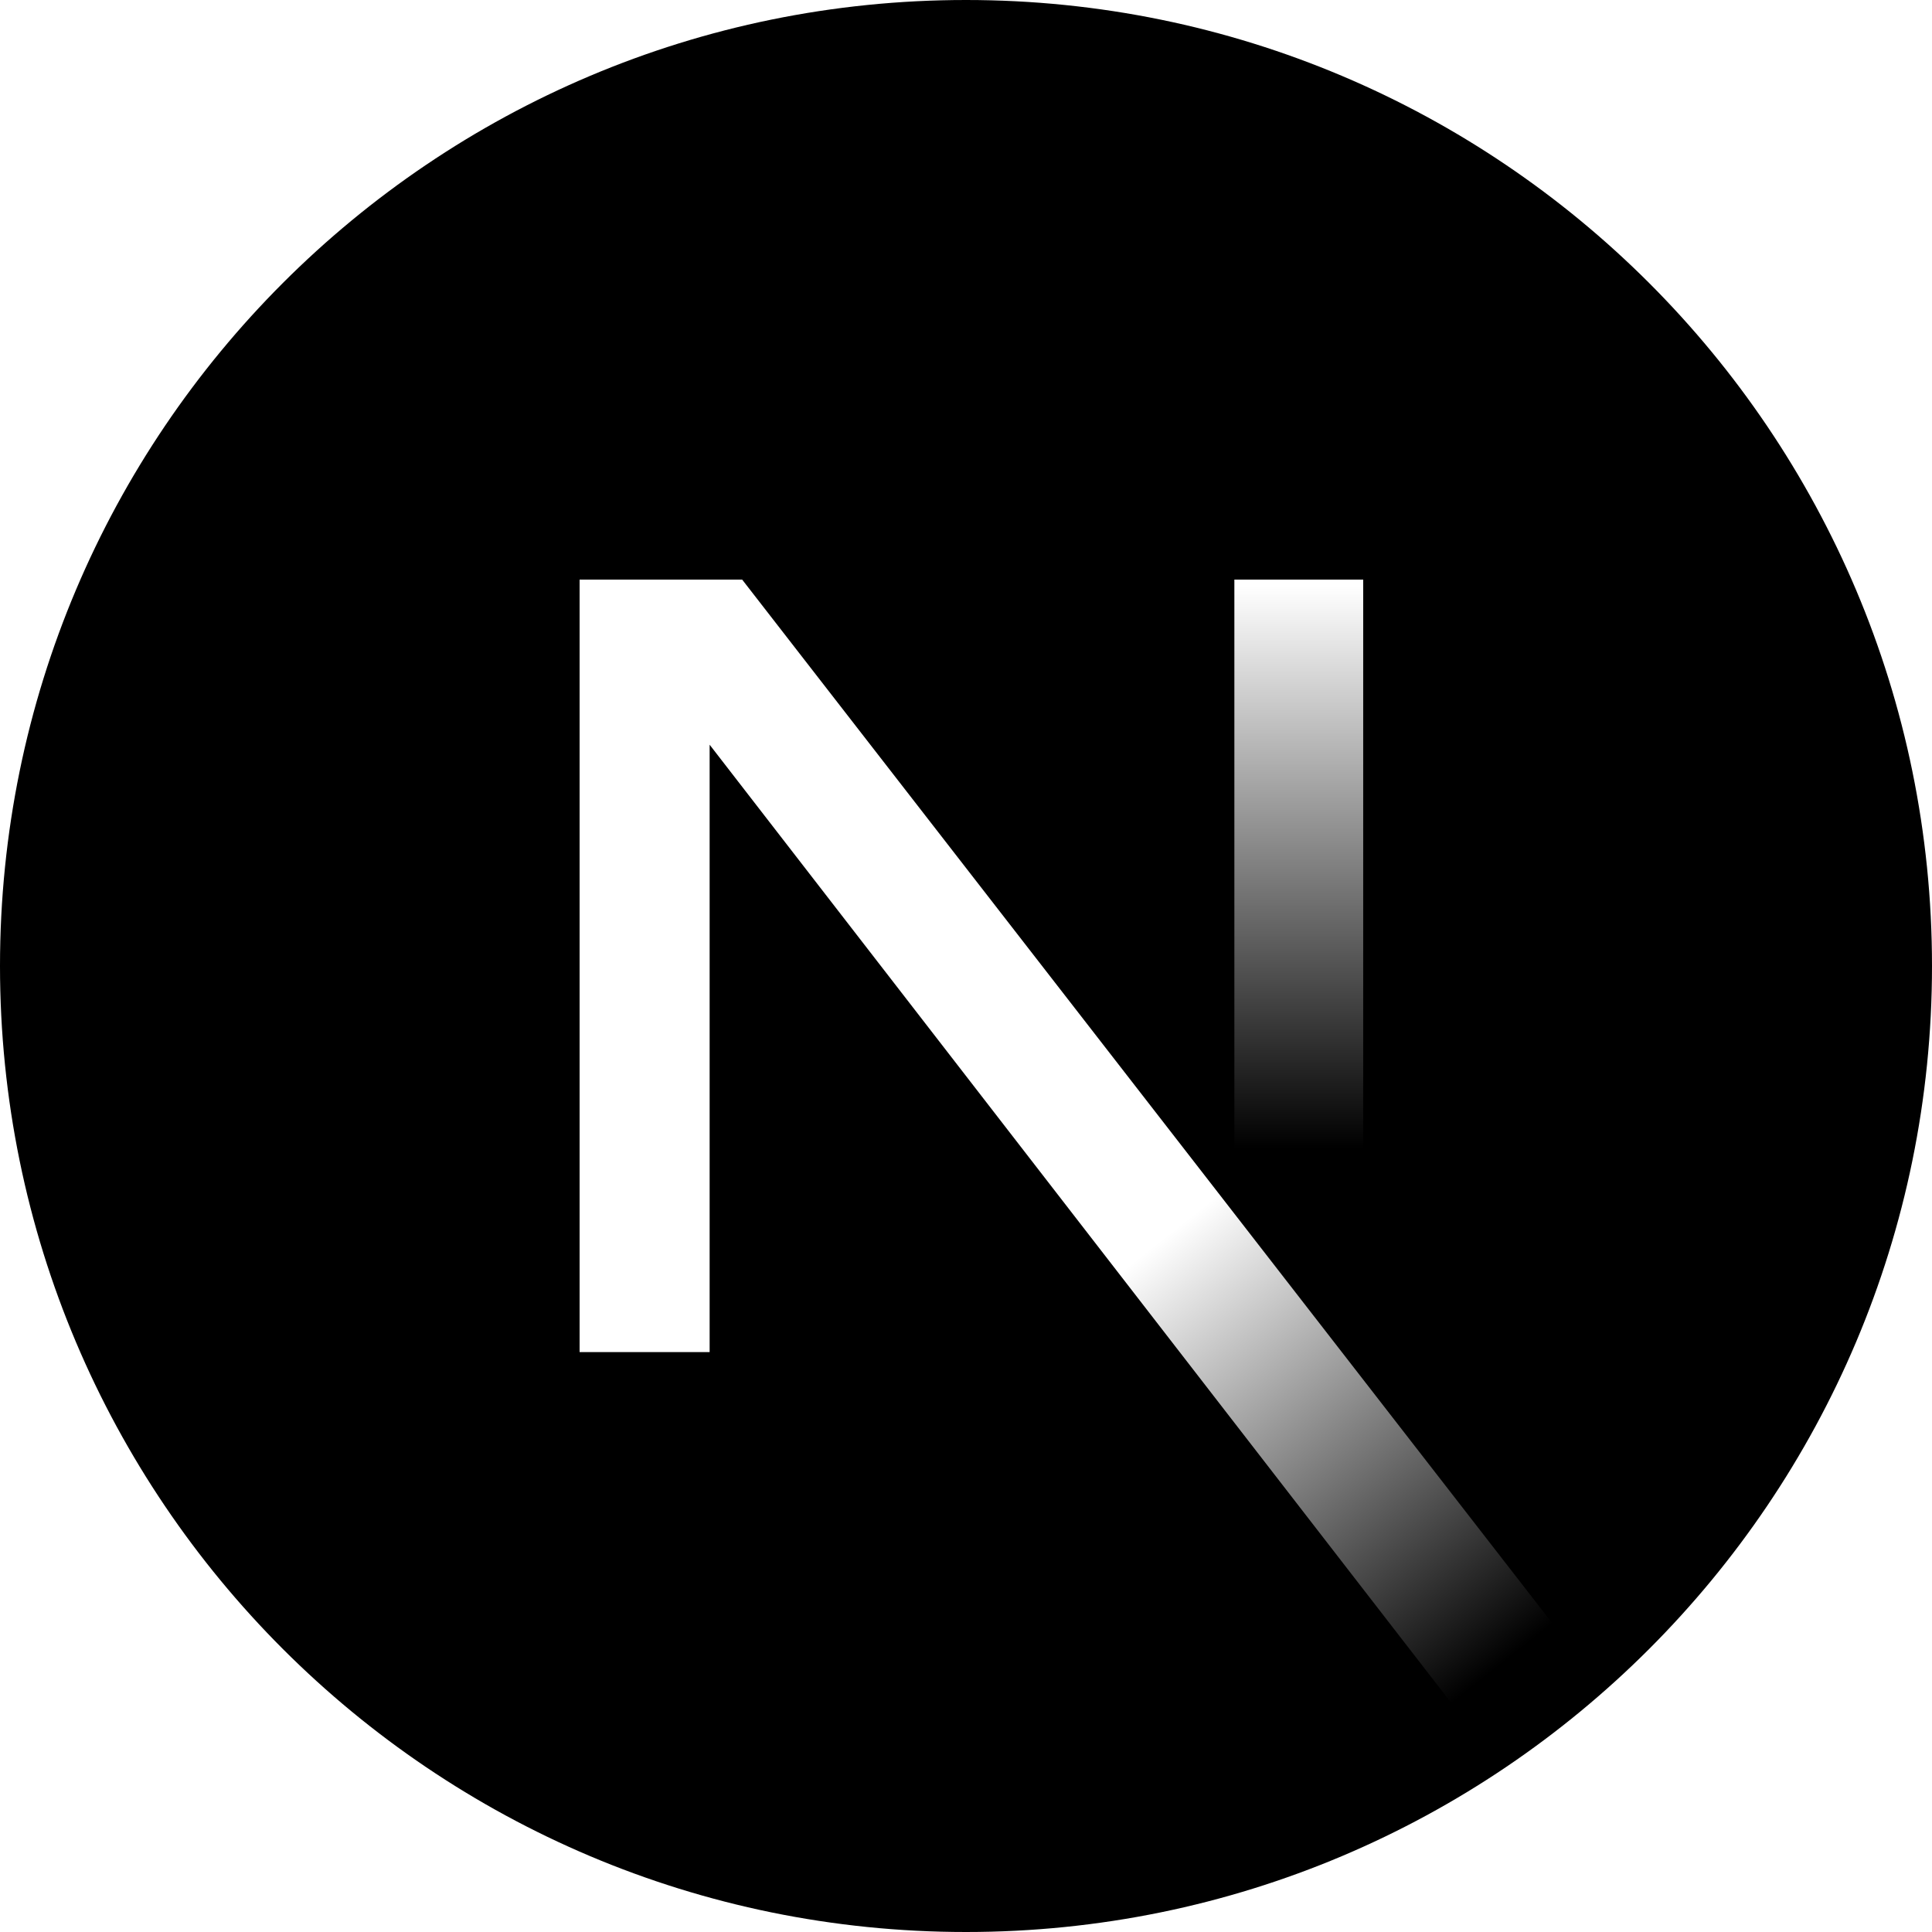
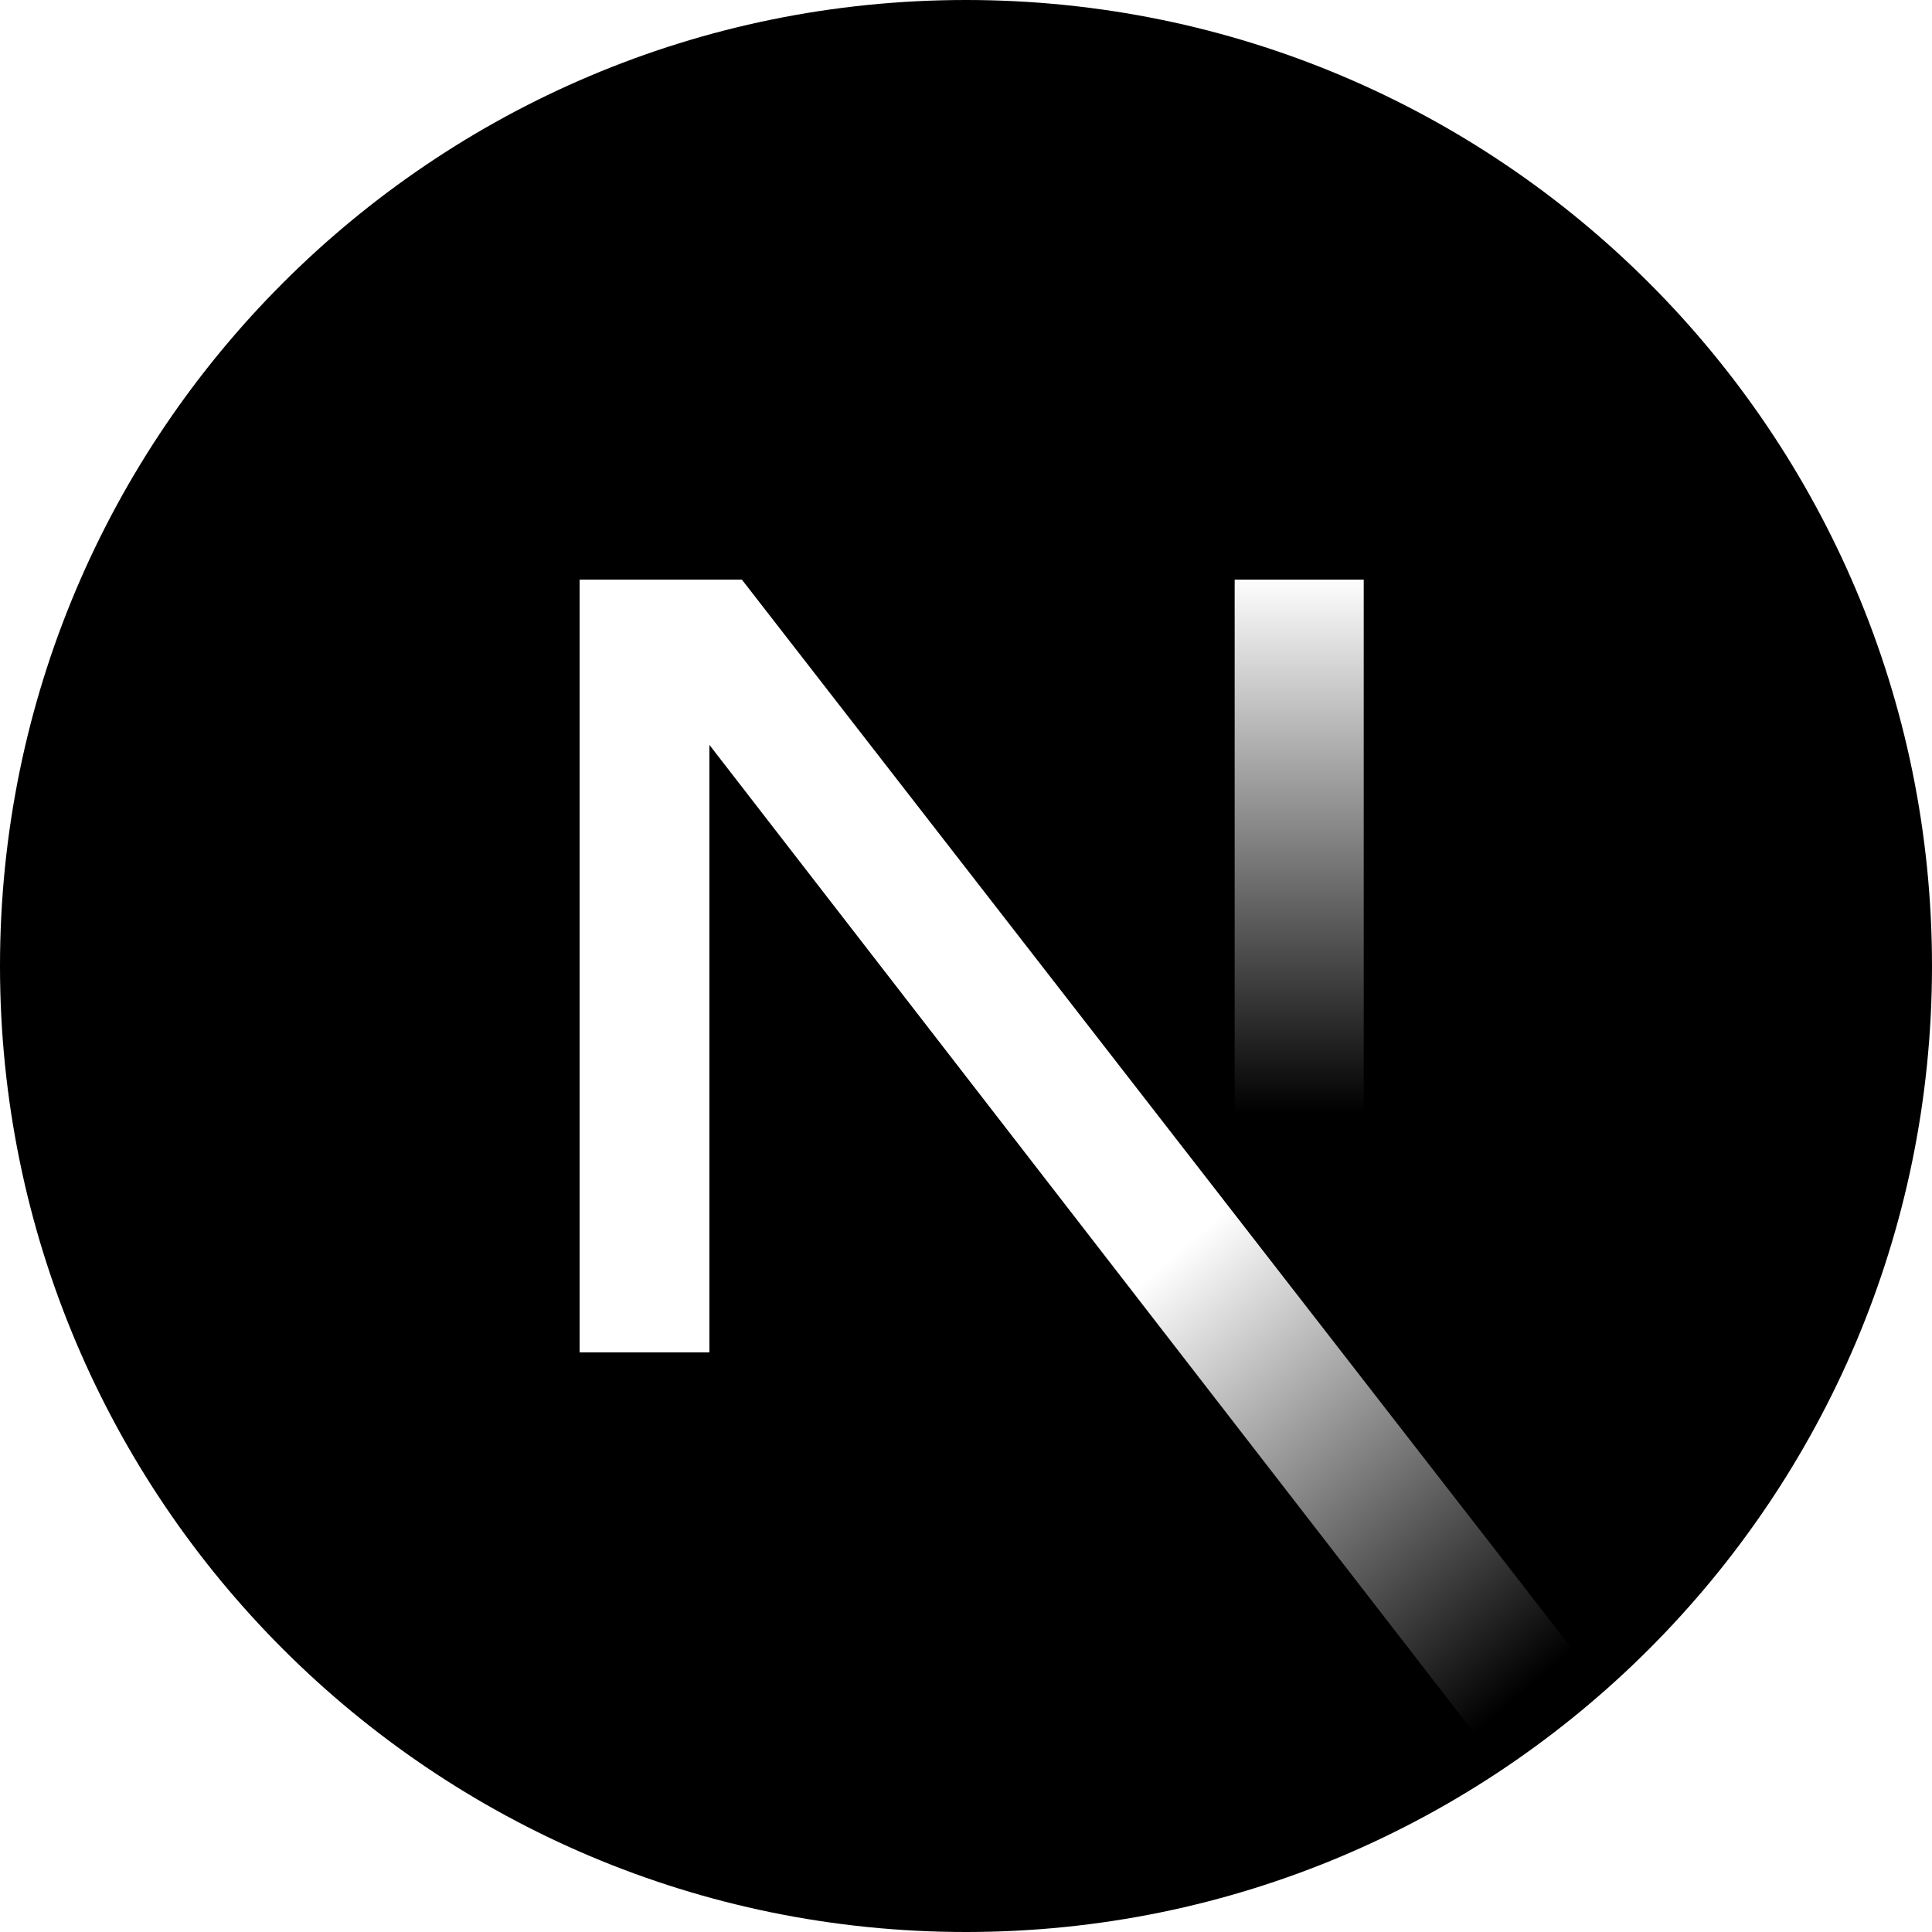
<svg xmlns="http://www.w3.org/2000/svg" xmlns:xlink="http://www.w3.org/1999/xlink" viewBox="0 0 256 256">
  <defs>
-     <linearGradient id="next-linear-gradient-1" x1="-1236.415" y1="559.981" x2="-1236.139" y2="560.378" gradientTransform="translate(168079.47 -88097.249) scale(135.8336 157.6462)" gradientUnits="userSpaceOnUse">
+     <linearGradient id="a" x1="-1236.4" y1="560" x2="-1236.1" y2="560.4" gradientTransform="matrix(135.8336 0 0 157.6462 168079.5 -88097.2)" gradientUnits="userSpaceOnUse">
      <stop offset="0" stop-color="#fff" />
      <stop offset="1" stop-color="#fff" stop-opacity="0" />
    </linearGradient>
-     <linearGradient id="next-linear-gradient-2" x1="-1172.491" y1="563.204" x2="-1172.491" y2="563.938" gradientTransform="translate(20182.651 -57595.281) scale(17.0667 102.4)" xlink:href="#next-linear-gradient-1" />
+     <linearGradient id="b" x1="-1172.5" y1="563.2" x2="-1172.5" y2="563.9" gradientTransform="matrix(17.0667 0 0 102.4 20182.7 -57595.3)" xlink:href="#a" />
  </defs>
-   <g id="Layer_2" data-name="Layer 2">
-     <g id="katman_1" data-name="katman 1">
+   <g data-name="Layer 2">
+     <g data-name="katman 1">
      <circle cx="128" cy="128" r="128" />
-       <path d="M212.63,224.03,98.34,76.8H76.8V179.16H94.03V98.68L199.11,234.45A129.223,129.223,0,0,0,212.63,224.03Z" style="fill:url(#next-linear-gradient-1)" />
-       <rect x="163.56" y="76.8" width="17.07" height="102.4" style="fill:url(#next-linear-gradient-2)" />
+       <path d="M212.6 224 98.3 76.8H76.8v102.4H94V98.7l105.1 135.8a129 129 0 0 0 13.5-10.5" fill="url(#a)" />
+       <path fill="url(#b)" d="M163.6 76.8h17.1v102.4h-17.1z" />
    </g>
  </g>
</svg>
